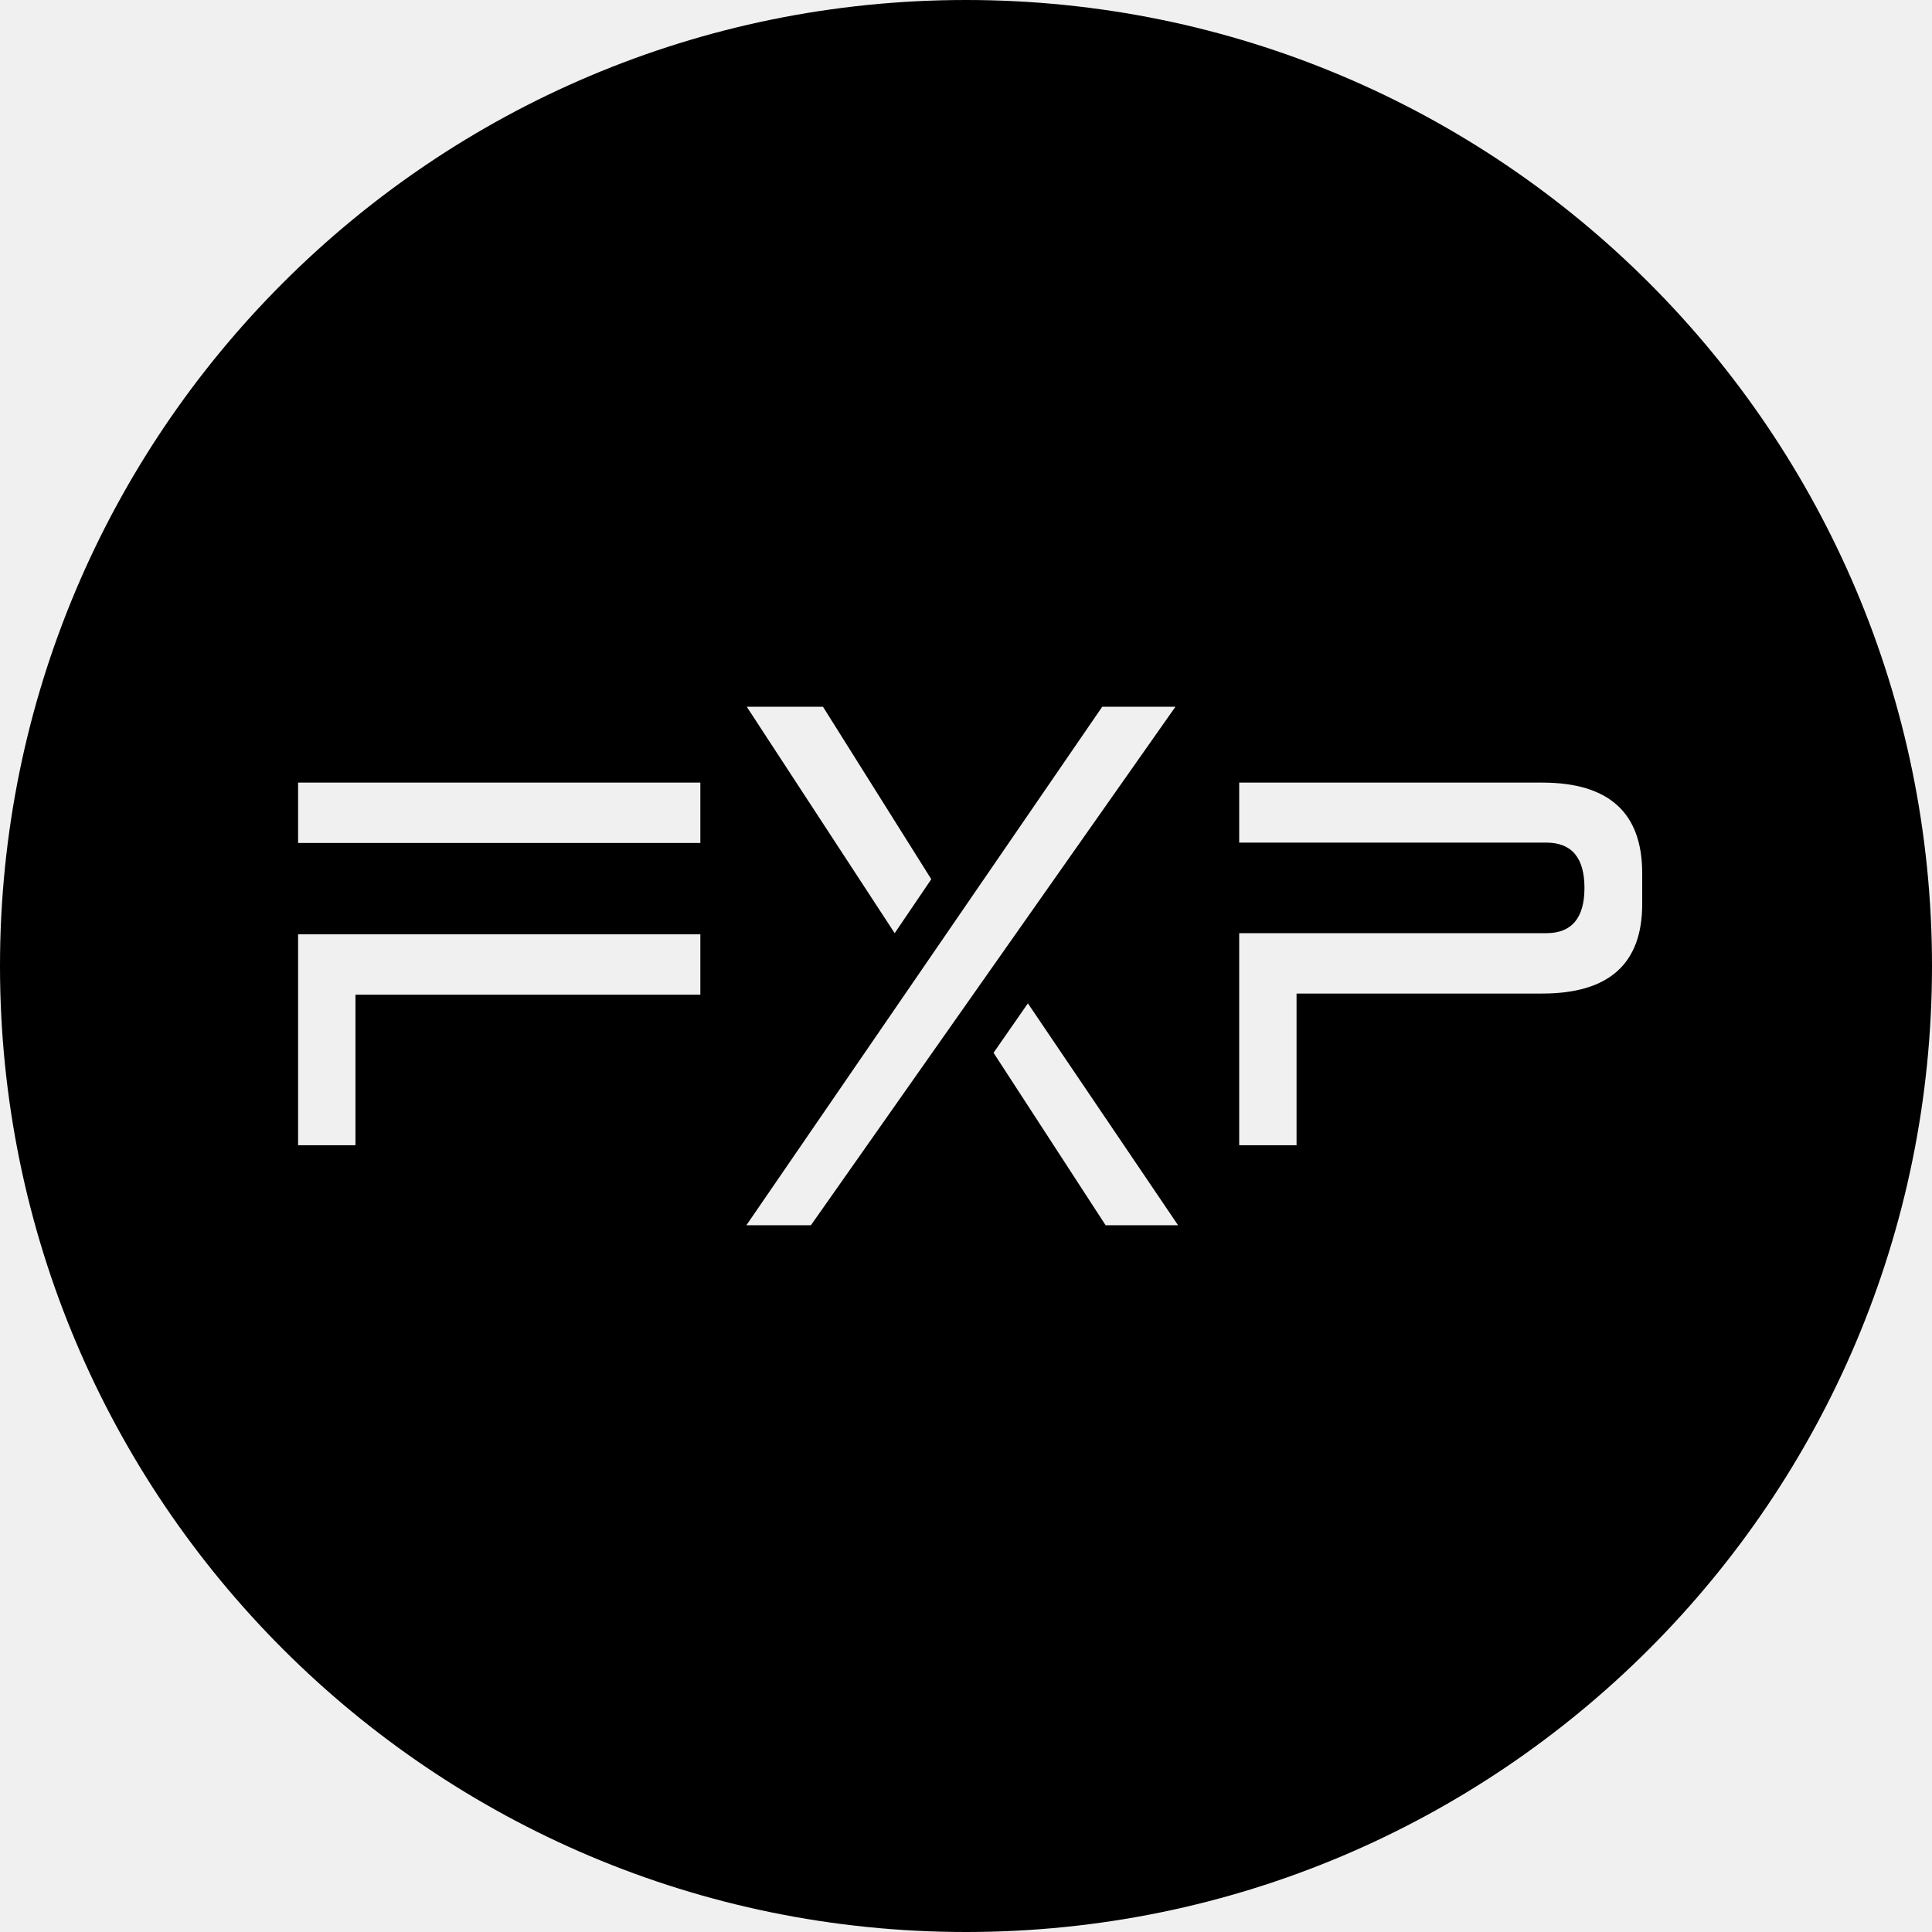
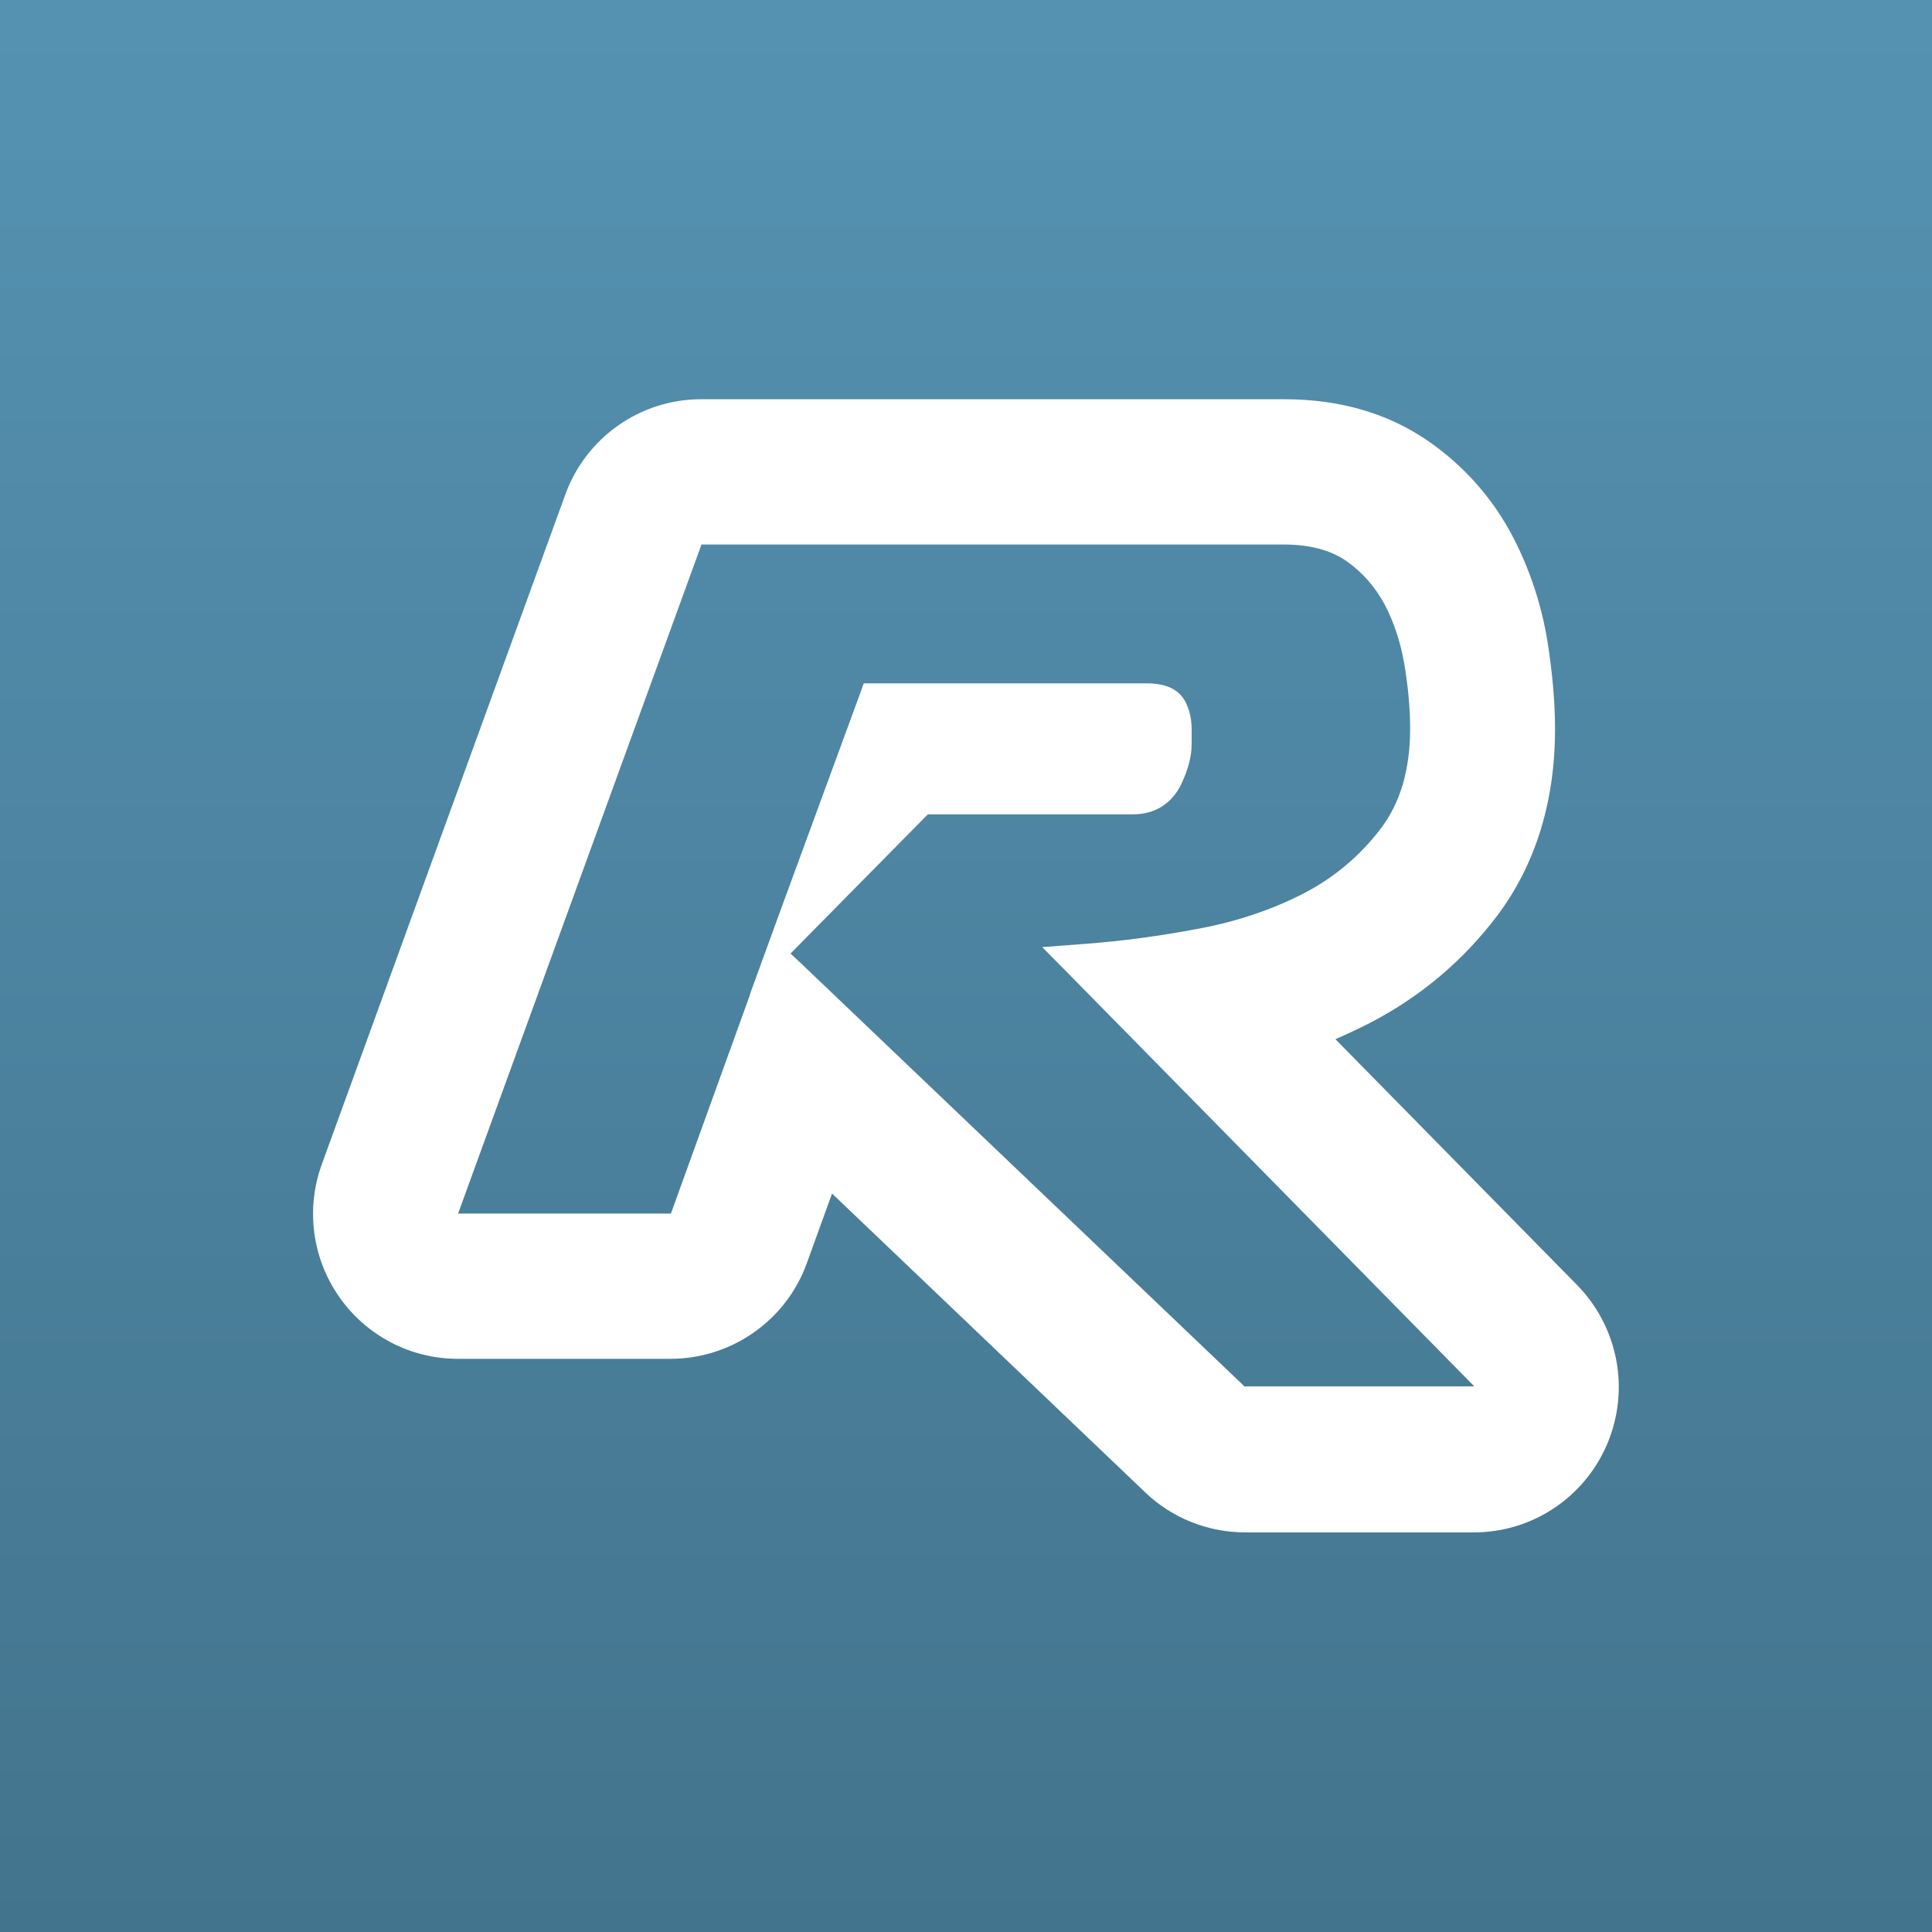
- <svg xmlns="http://www.w3.org/2000/svg" width="512" height="512" viewBox="0 0 512 512">
-   <path d="M256,0C114.6,0,0,114.6,0,256s114.6,256,256,256s256-114.6,256-256S397.4,0,256,0z M218.1,187.3l28.7,45.7l-9.7,14.3     l-39.2-60H218.1z M185.7,263.6H94.2v39.9H79v-55.9h106.6V263.6z M185.7,223.4H79v-16h106.6V223.4z M214.9,324.7h-17.1l94.3-137.4     h19.4L214.9,324.7z M293,324.7L263.3,279l9.1-13.1l39.8,58.8H293z M435.2,239.6c0,15.8-8.8,23.7-26.5,23.7h-65.1v40.2h-15.2v-56.2     h81.4c6.7,0,10.1-4,10.1-12s-3.4-12-10.1-12h-81.4v-15.9h80.3c17.7,0,26.5,8,26.5,24V239.6z" />
+ <svg xmlns="http://www.w3.org/2000/svg" version="1.1" x="0px" y="0px" viewBox="0 0 512 512" style="enable-background:new 0 0 512 512;" xml:space="preserve">
+   <style type="text/css">
+ 	.st0{fill:url(#SVGID_1_);}
+ 	.st1{fill:#FFFFFF;}
+ </style>
+   <linearGradient id="SVGID_1_" gradientUnits="userSpaceOnUse" x1="256" y1="0" x2="256" y2="512">
+     <stop offset="0" style="stop-color:#5592B2" />
+     <stop offset="1" style="stop-color:#43748D" />
+   </linearGradient>
+   <rect class="st0" width="512" height="512" />
+   <path class="st1" d="M418,340.6l-64.1-65.2c3.2-1.4,6.4-2.9,9.5-4.5c13.2-6.9,24.3-16.3,33.2-28c10.3-13.6,15.5-30.4,15.5-49.7  c0-7.2-0.7-15-2-23.2c-1.6-9.8-4.7-19.1-9.1-27.6c-5.3-10.2-12.8-18.7-22.2-25.3c-10.7-7.5-23.6-11.3-38.5-11.3H185.8  c-16.1,0-30.5,10.1-36,25.3L85.3,308.5c-4.3,11.8-2.6,24.9,4.6,35.2c7.2,10.3,18.9,16.4,31.4,16.4h56.4c16.1,0,30.6-10.1,36.1-25.3  l6.7-18.5l83,79.2c7.1,6.8,16.6,10.6,26.5,10.6h60.6c15.5,0,29.4-9.3,35.4-23.6C432,368.1,428.8,351.7,418,340.6z M330,367.6  L212.7,255.7l-3.2-3l6.8-6.9l29.6-30h54.5c5.6,0,10.1-2.8,12.6-7.9c1.9-4,2.8-7.5,2.8-10.7v-3.9c0-2.8-0.6-5.3-1.7-7.4  c-1.7-3.2-5.1-4.8-10.1-4.8h-71.3h-3.8l-1.3,3.6L207.3,240l-8.6,23.6l0.1-0.1l-21,58.1h-56.4l64.5-177.3h154.3  c6.9,0,12.4,1.5,16.5,4.3c4.3,3,7.7,6.9,10.2,11.5c2.6,4.9,4.3,10.3,5.3,16.1c1,6.1,1.5,11.7,1.5,16.9c0,10.8-2.6,19.7-7.8,26.5  c-5.4,7.1-12.2,12.9-20.3,17.1c-8.3,4.3-17.7,7.5-27.9,9.4c-10.5,2-20.5,3.3-29.7,4l-11.8,0.9l8.3,8.4l106.2,108H330z" />
</svg>
